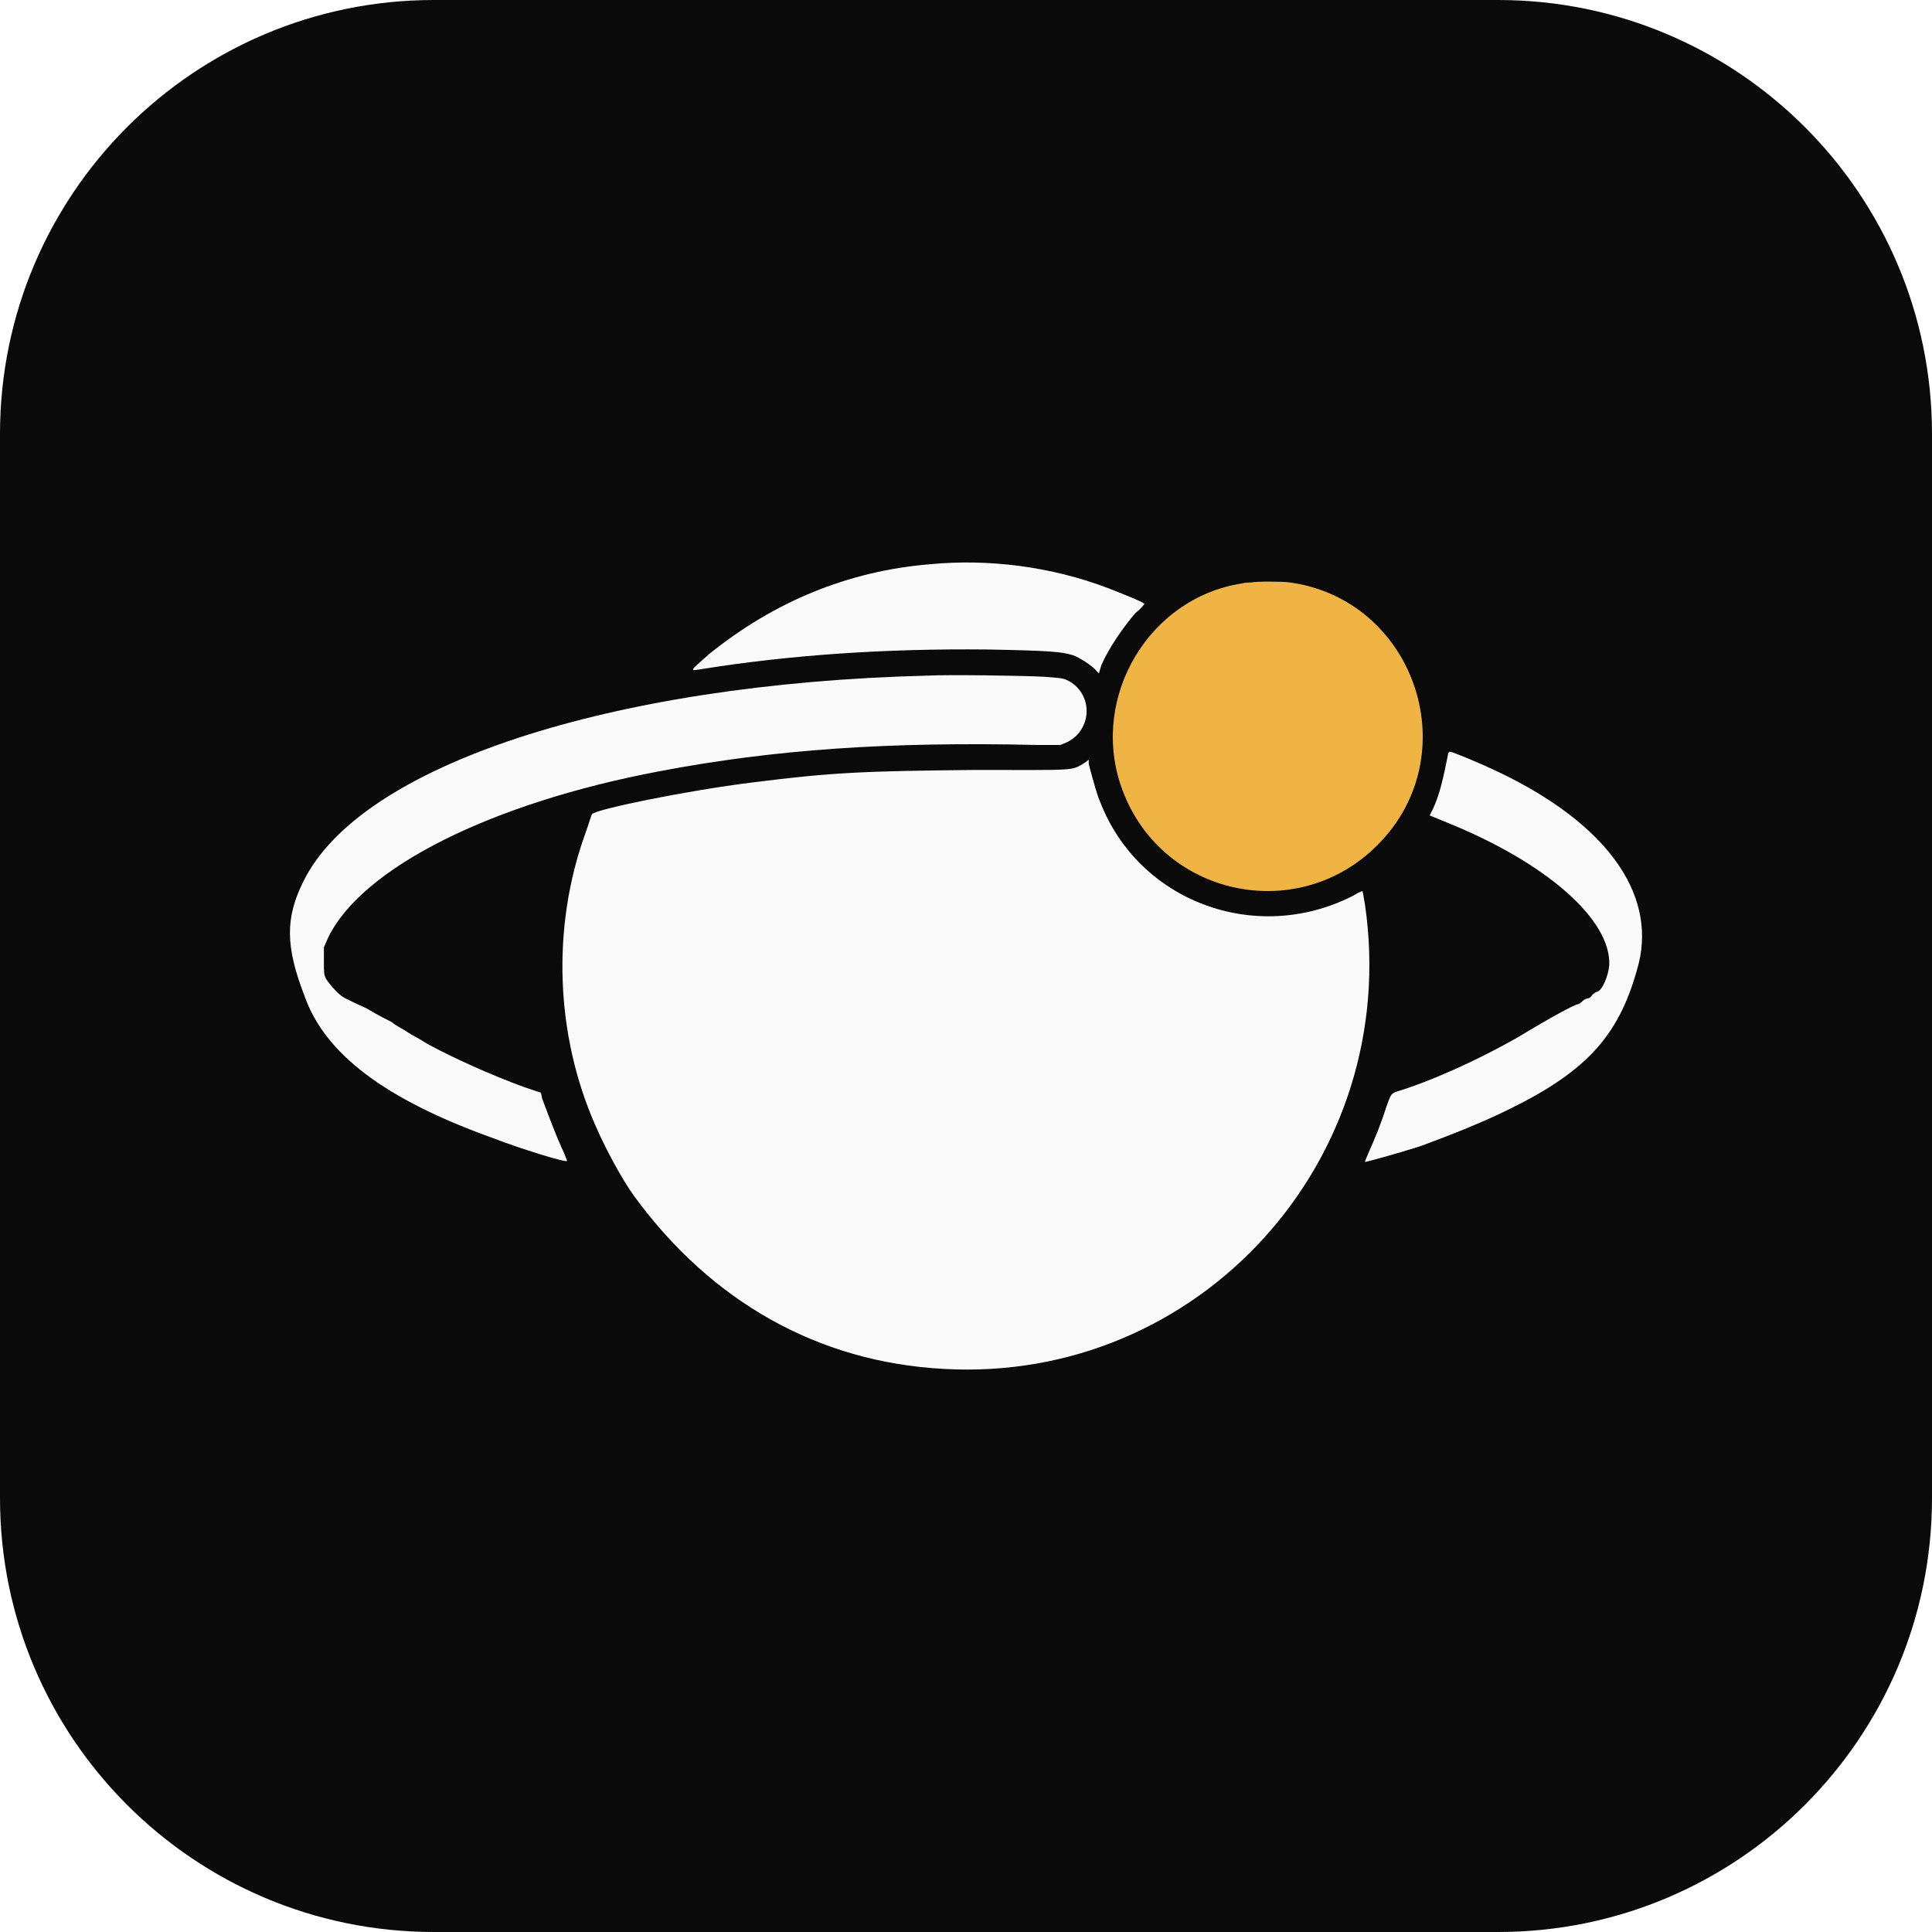
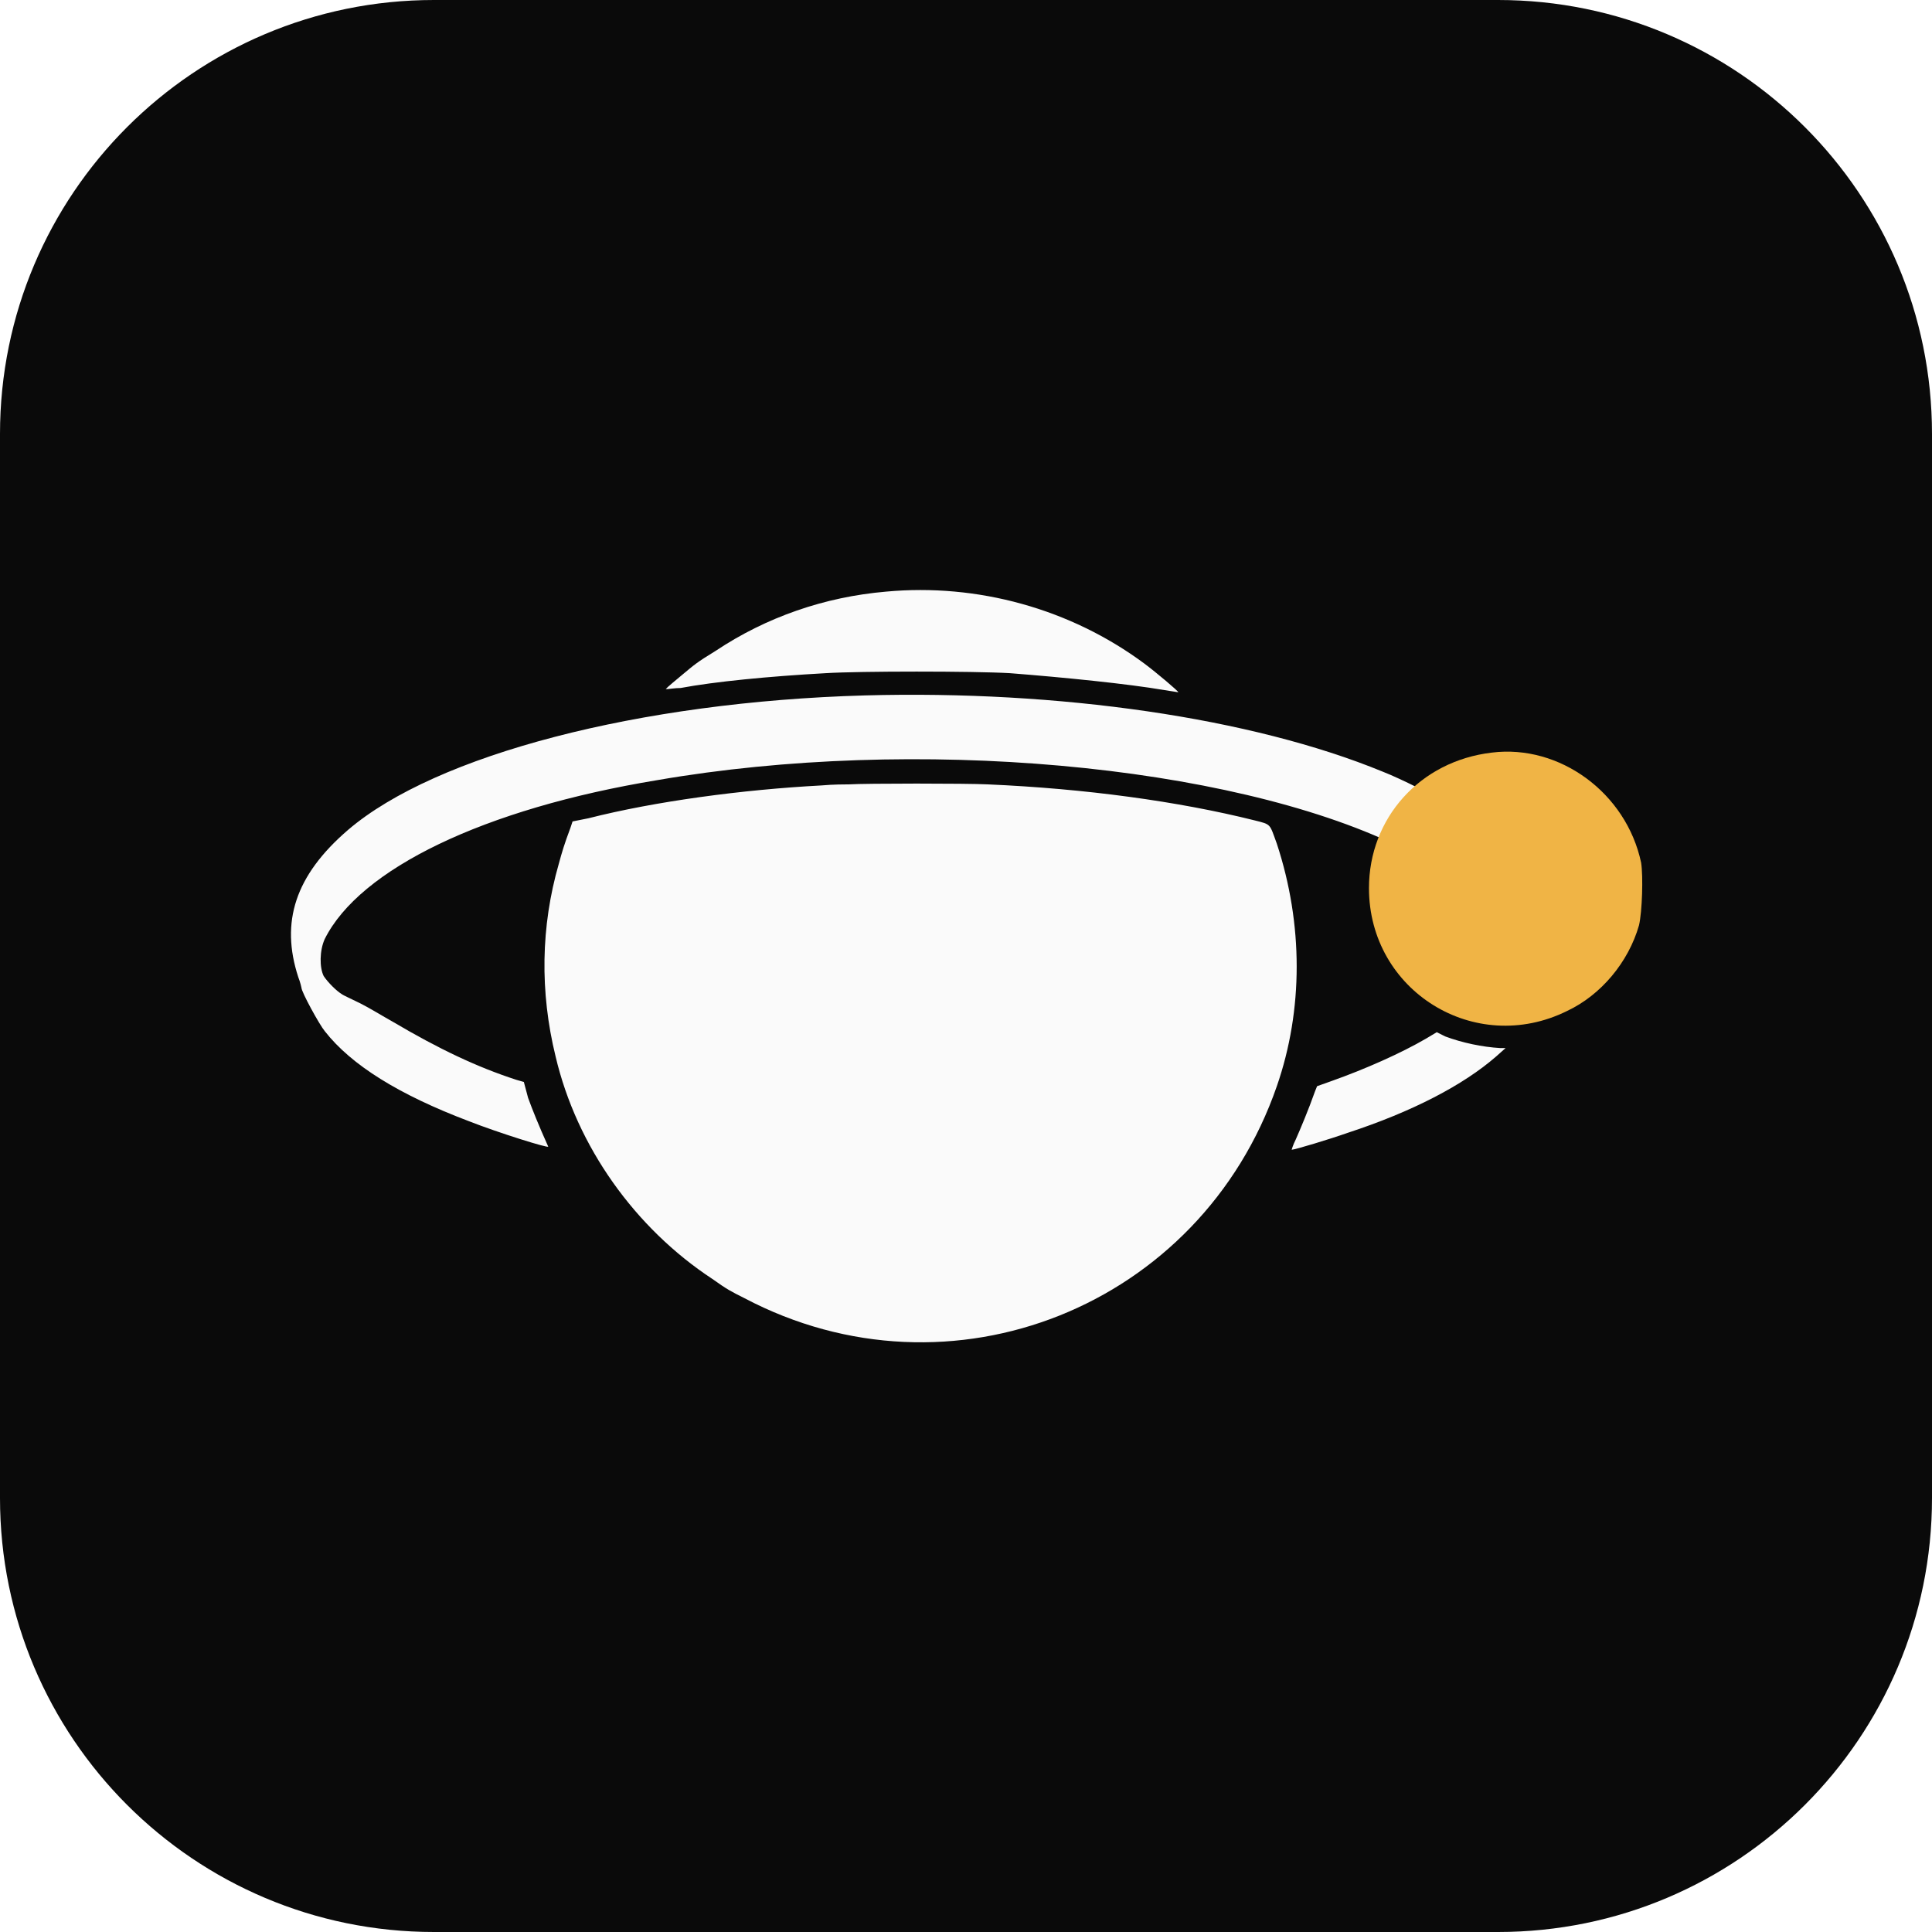
<svg xmlns="http://www.w3.org/2000/svg" viewBox="0 0 1024 1024" role="img" aria-label="Zilar">
  <rect width="1024" height="1024" rx="230" fill="#0a0a0a" />
-   <g transform="translate(153.6 297.864) scale(0.602353)">
+   <g transform="translate(153.6 312.452) scale(0.561316)">
    <g transform="translate(0,711) scale(1,-1)" fill="#fafafa" stroke="none">
-       <path d="M563 709 c-72 -6 -137 -33 -194 -79 -18 -16 -18 -15 -5 -13 75 12 160 18 250 17 55 -1 65 -2 75 -5 6 -2 18 -10 21 -14 l2 -2 2 7 c7 16 19 33 30 46 5 4 8 8 8 8 -1 2 -22 10 -32 14 -50 19 -105 26 -157 21z M561 611 c-279 -7 -499 -79 -549 -181 -16 -32 -16 -57 1 -101 18 -51 71 -91 166 -125 23 -9 65 -22 65 -20 0 0 -2 6 -5 12 -5 11 -11 27 -17 43 l-1 5 -15 5 c-30 11 -63 26 -85 38 -6 4 -14 8 -17 10 -4 3 -11 6 -14 9 -4 2 -14 7 -22 12 -9 4 -17 8 -19 9 -5 2 -13 11 -17 17 -2 4 -2 5 -2 16 l0 12 4 9 c30 61 143 118 292 146 100 19 201 26 331 23 l21 0 5 2 c24 11 24 44 1 55 -4 2 -8 2 -20 3 -18 1 -85 2 -103 1z M1019 541 c-4 -20 -7 -34 -13 -47 l-3 -6 17 -7 c86 -35 143 -85 141 -125 -1 -10 -6 -21 -10 -23 -1 0 -3 -1 -5 -3 -1 -2 -3 -3 -4 -3 -1 0 -3 -1 -4 -2 -2 -2 -4 -3 -4 -3 -3 0 -25 -12 -53 -29 -35 -20 -77 -39 -107 -48 -5 -2 -5 -2 -9 -13 -4 -13 -10 -28 -15 -39 -2 -5 -4 -9 -4 -10 1 0 27 7 49 14 27 10 55 21 79 33 69 34 97 66 113 128 15 62 -29 123 -123 168 -19 9 -41 18 -43 18 -1 0 -2 -1 -2 -3z M699 534 c-12 -7 -6 -6 -97 -6 -96 -1 -124 -2 -195 -11 -57 -7 -140 -24 -141 -28 -1 -1 -3 -9 -6 -17 -30 -83 -26 -178 9 -257 10 -23 24 -48 34 -62 68 -93 162 -146 272 -152 225 -13 404 184 371 409 -1 6 -2 11 -2 11 0 1 -4 -1 -9 -4 -85 -43 -188 -5 -222 83 -3 7 -5 15 -10 33 l0 4 -4 -3z" />
+       <path d="M563 709 c-58 -5 -113 -24 -161 -56 -18 -11 -20 -13 -32 -23 -6 -5 -12 -10 -13 -11 l-2 -2 2 0 c1 0 7 1 12 1 32 6 83 11 137 14 32 2 139 2 174 0 51 -4 111 -10 146 -16 7 -1 12 -2 13 -2 0 1 -20 18 -32 27 -70 52 -158 76 -244 68z M543 611 c-213 -6 -405 -56 -488 -127 -50 -43 -64 -87 -47 -139 2 -5 3 -10 3 -10 0 -4 17 -35 22 -41 25 -32 70 -60 136 -85 28 -11 76 -26 75 -24 -9 20 -15 35 -19 46 l-4 15 -7 2 c-37 12 -73 29 -117 55 -9 5 -22 13 -30 17 -8 4 -17 8 -18 9 -5 3 -13 11 -17 17 -4 8 -4 24 1 35 33 66 150 123 314 150 243 42 539 15 699 -62 13 -7 15 -7 21 -7 26 0 39 32 20 50 -4 3 -37 20 -55 27 -124 51 -306 77 -489 72z M528 527 c-3 0 -15 0 -26 -1 -75 -4 -157 -15 -220 -31 l-15 -3 -2 -6 c-6 -16 -8 -23 -11 -34 -17 -59 -18 -121 -3 -182 20 -85 75 -162 148 -210 14 -10 18 -12 30 -18 195 -103 431 -8 503 200 25 72 25 153 0 229 -7 19 -5 18 -21 22 -72 18 -160 30 -252 34 -19 1 -116 1 -131 0z M1073 287 c-24 -14 -58 -29 -89 -40 l-14 -5 -2 -5 c-6 -17 -14 -36 -18 -45 -3 -6 -4 -10 -4 -10 3 0 36 10 53 16 61 20 109 45 140 72 l9 8 -5 0 c-17 1 -36 5 -52 11 l-8 4 -10 -6z" />
    </g>
    <g transform="translate(0,711) scale(1,-1)" fill="#f0b445" stroke="none">
-       <path d="M846 693 c-1 0 -5 0 -9 -1 -81 -13 -132 -99 -106 -177 33 -99 159 -126 230 -49 74 80 27 212 -81 227 -7 1 -30 1 -34 0z" />
+       <path d="M1135 557 c-68 -8 -116 -62 -116 -128 0 -97 100 -159 187 -116 32 15 58 46 68 81 3 13 4 46 2 59 -14 66 -77 112 -141 104z" />
    </g>
  </g>
</svg>
